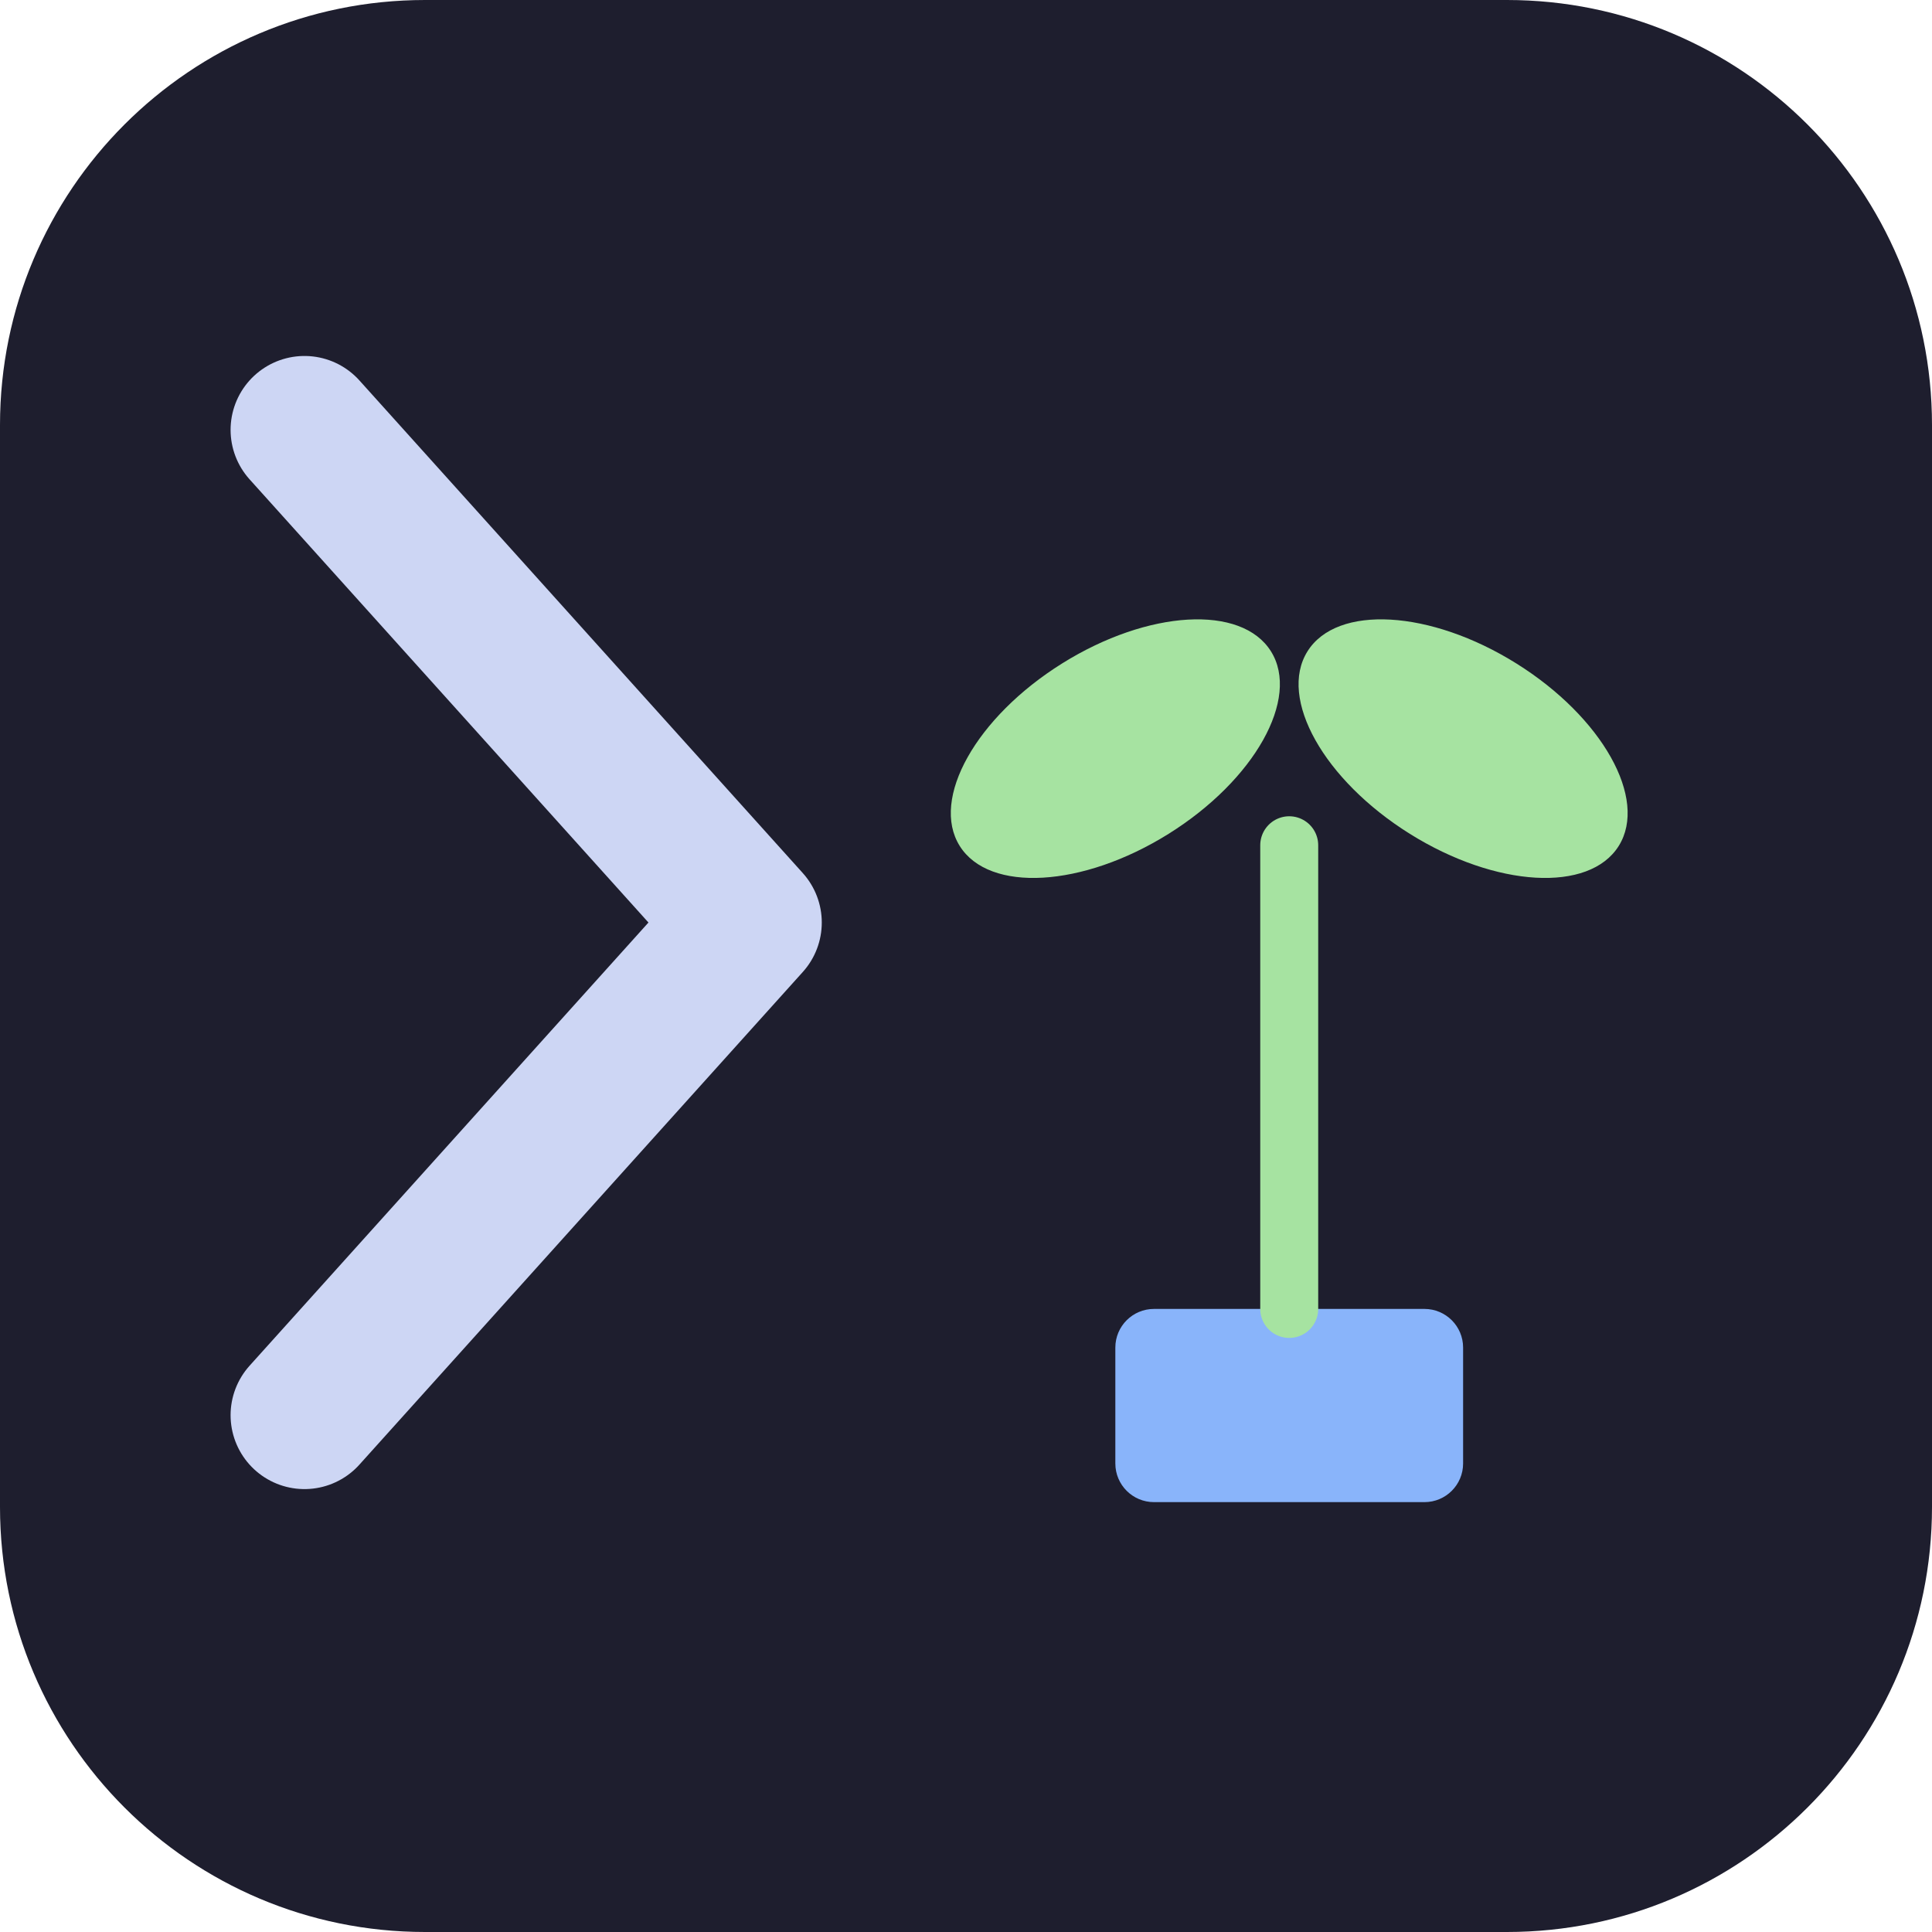
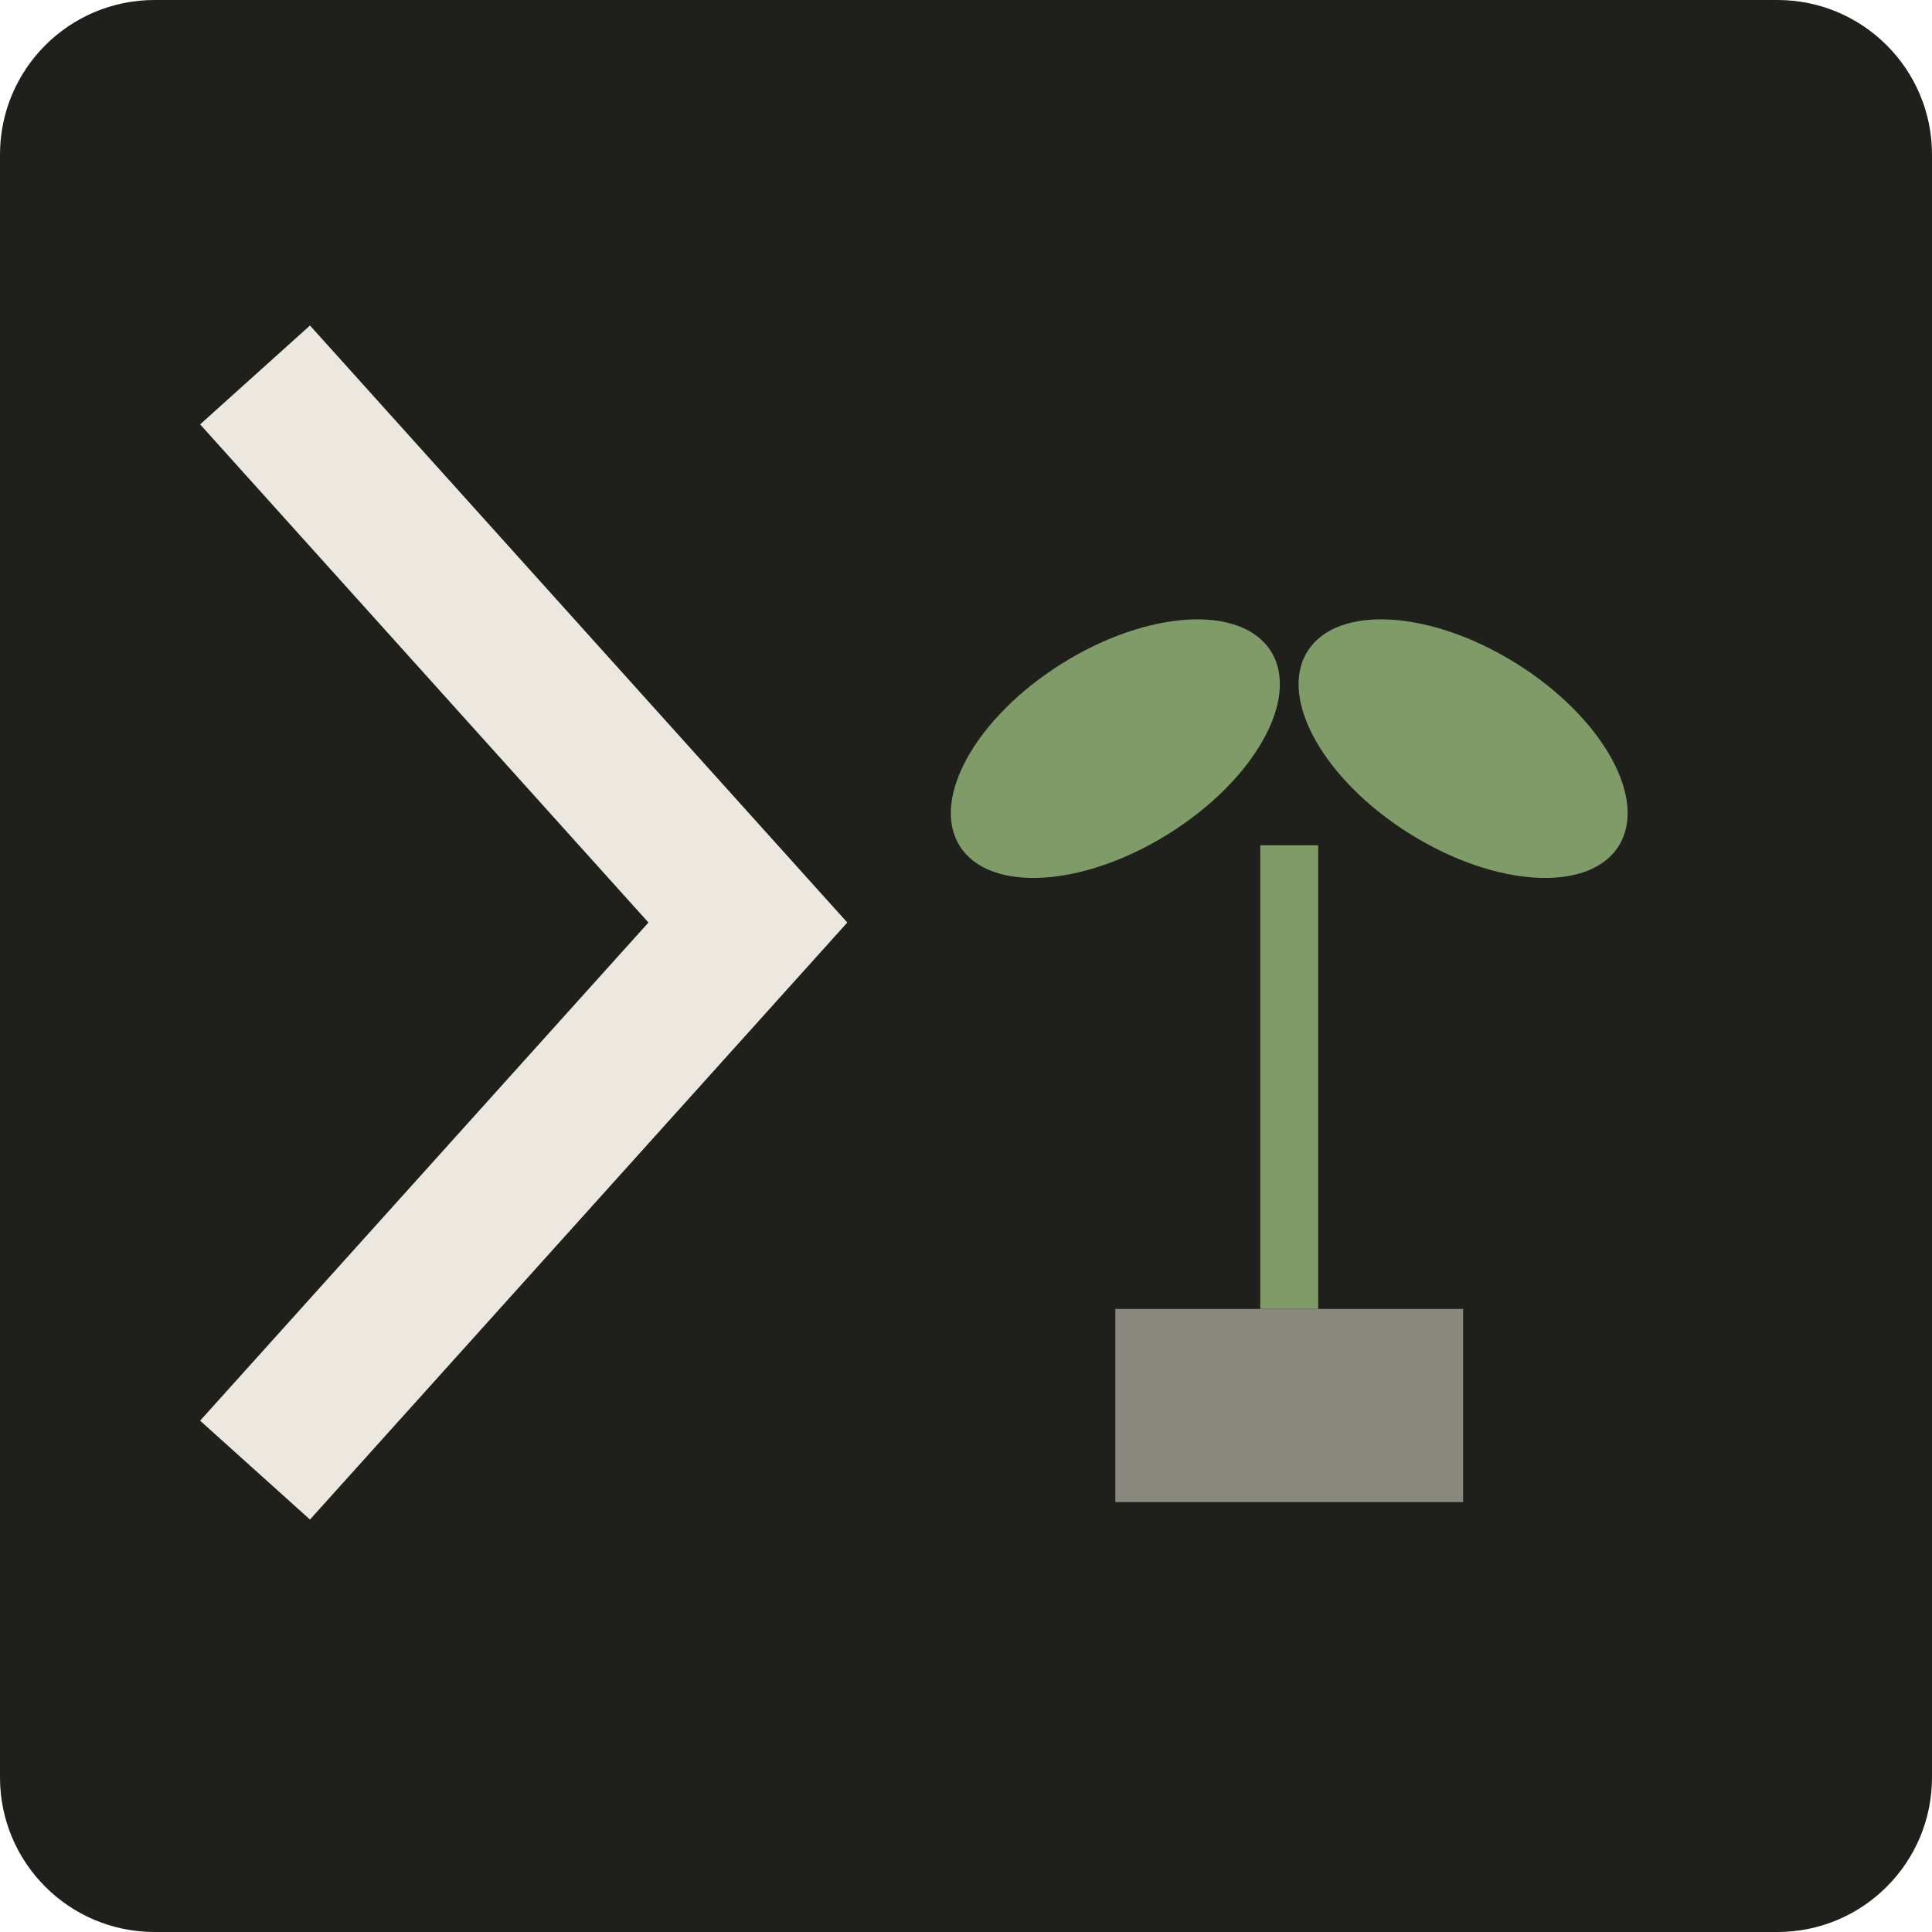
<svg xmlns="http://www.w3.org/2000/svg" viewBox="0 0 100 100">
-   <rect width="100" height="100" rx="22" fill="#1e1e2e" />
-   <polyline points="15.76,22.25 38.71,47.75 15.76,73.25" fill="none" stroke="#cdd6f4" stroke-width="7.65" stroke-linecap="round" stroke-linejoin="round" />
-   <rect x="57.73" y="67.75" width="18" height="10" rx="2" fill="#89b4fa" />
-   <line x1="66.73" y1="67.75" x2="66.73" y2="43.75" stroke="#a6e3a1" stroke-width="3" stroke-linecap="round" />
-   <ellipse cx="57.73" cy="38.75" rx="9.5" ry="5.2" fill="#a6e3a1" transform="rotate(-32 57.73 38.75)" />
-   <ellipse cx="75.73" cy="38.75" rx="9.5" ry="5.2" fill="#a6e3a1" transform="rotate(32 75.73 38.75)" />
+   <rect width="100" height="100" rx="8" fill="#1f1f1c" />
+   <polyline points="15.76,22.25 38.71,47.75 15.76,73.25" fill="none" stroke="#ece8df" stroke-width="7.65" stroke-linecap="square" stroke-linejoin="miter" />
+   <rect x="57.73" y="67.75" width="18" height="10" fill="#8a877e" />
+   <line x1="66.73" y1="67.75" x2="66.73" y2="43.75" stroke="#7e9b68" stroke-width="3" />
+   <ellipse cx="57.73" cy="38.75" rx="9.5" ry="5.2" fill="#7e9b68" transform="rotate(-32 57.73 38.75)" />
+   <ellipse cx="75.73" cy="38.75" rx="9.5" ry="5.2" fill="#7e9b68" transform="rotate(32 75.73 38.75)" />
</svg>
